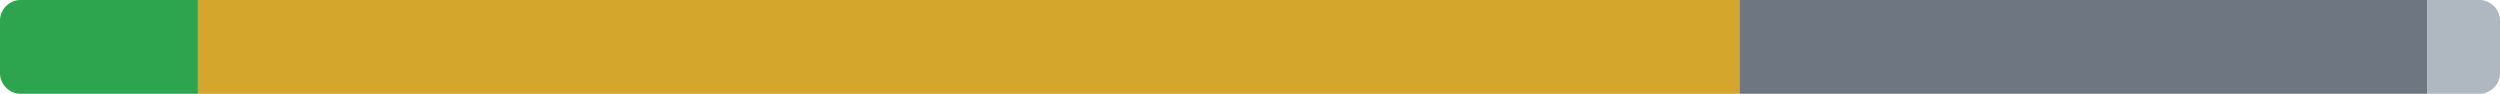
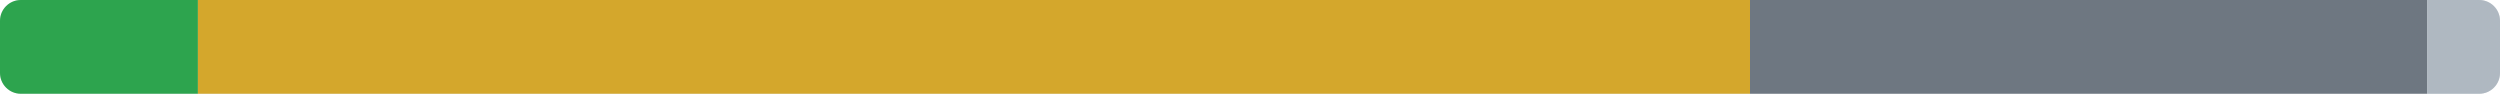
- <svg xmlns="http://www.w3.org/2000/svg" width="480" height="18" viewBox="0 0 480 18" role="img" aria-label="All tracked modules: 14 ported, 109 partial, 49 blocked, 5 not started of 177 modules">
+ <svg xmlns="http://www.w3.org/2000/svg" width="480" height="18" viewBox="0 0 480 18" role="img" aria-label="All tracked modules: 14 ported, 110 partial, 48 blocked, 5 not started of 177 modules">
  <clipPath id="r">
    <rect width="480" height="18" rx="4" />
  </clipPath>
  <g clip-path="url(#r)">
    <rect width="480" height="18" fill="#8c959f" fill-opacity="0.25" />
    <rect x="0" width="38" height="18" fill="#2da44e" />
-     <rect x="38" width="296" height="18" fill="#d4a72c" />
-     <rect x="334" width="132" height="18" fill="#6e7781" />
+     <rect x="38" width="298" height="18" fill="#d4a72c" />
+     <rect x="336" width="130" height="18" fill="#6e7781" />
    <rect x="466" width="14" height="18" fill="#afb8c1" />
  </g>
</svg>
